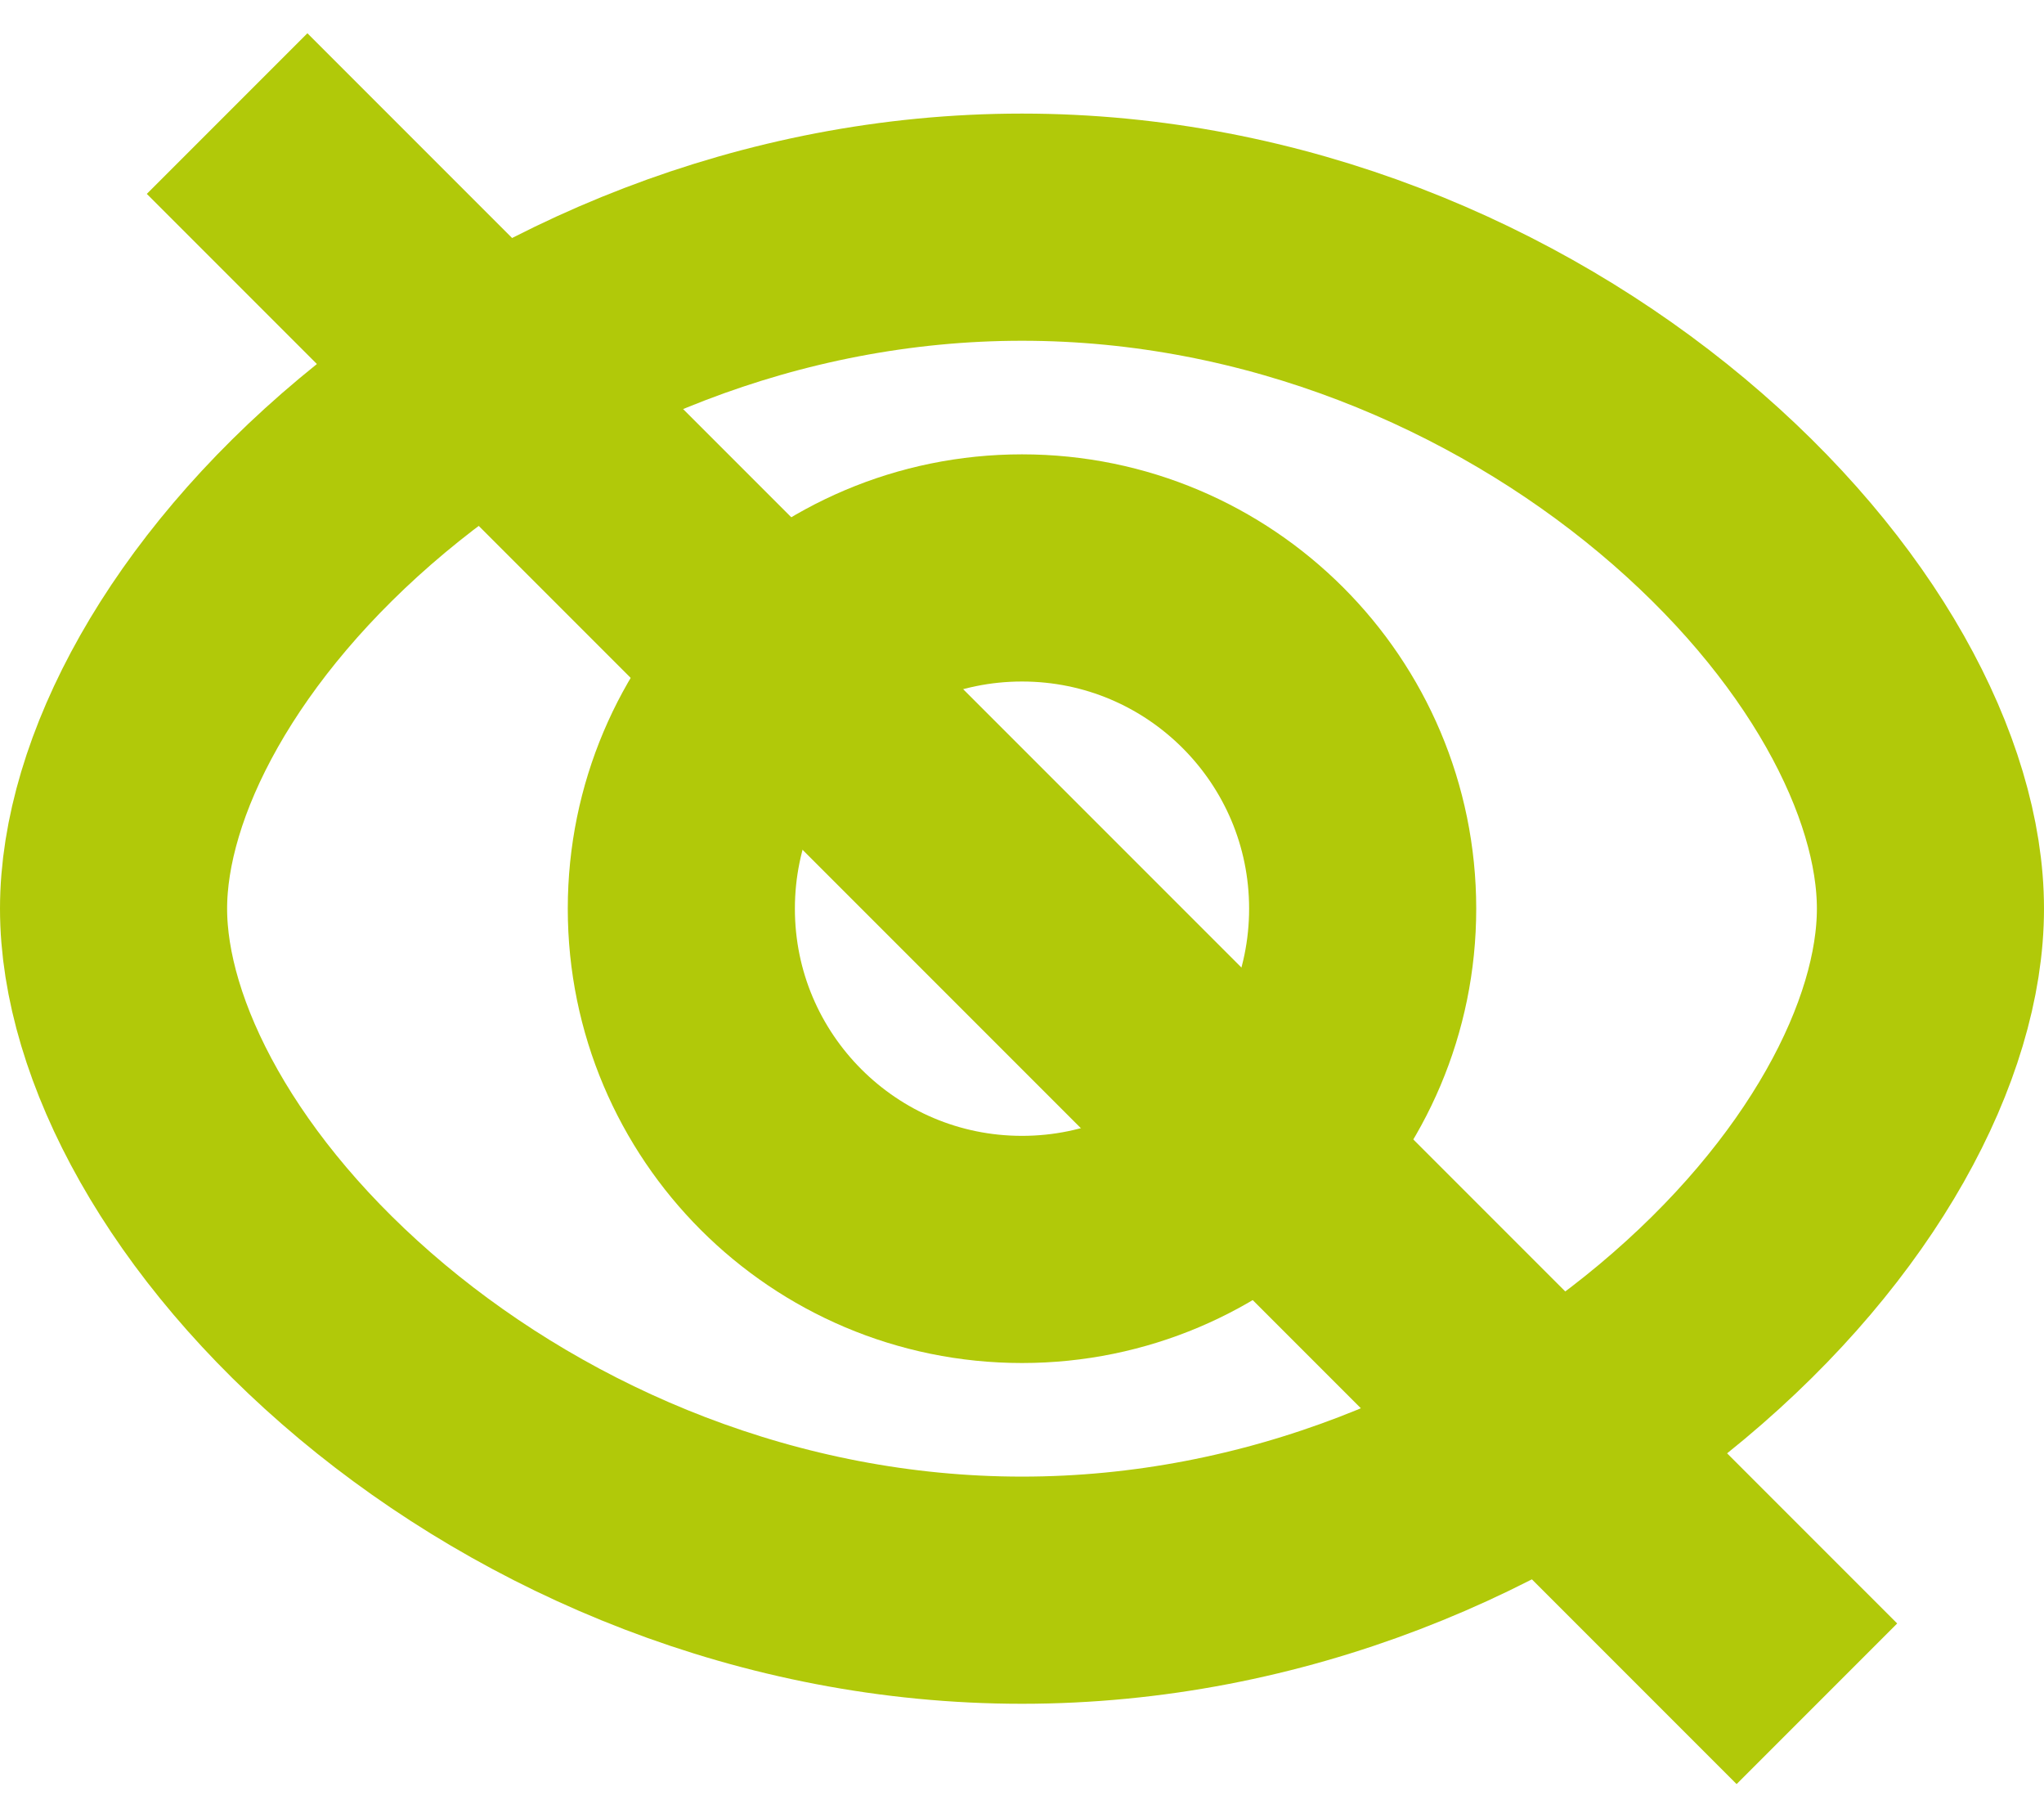
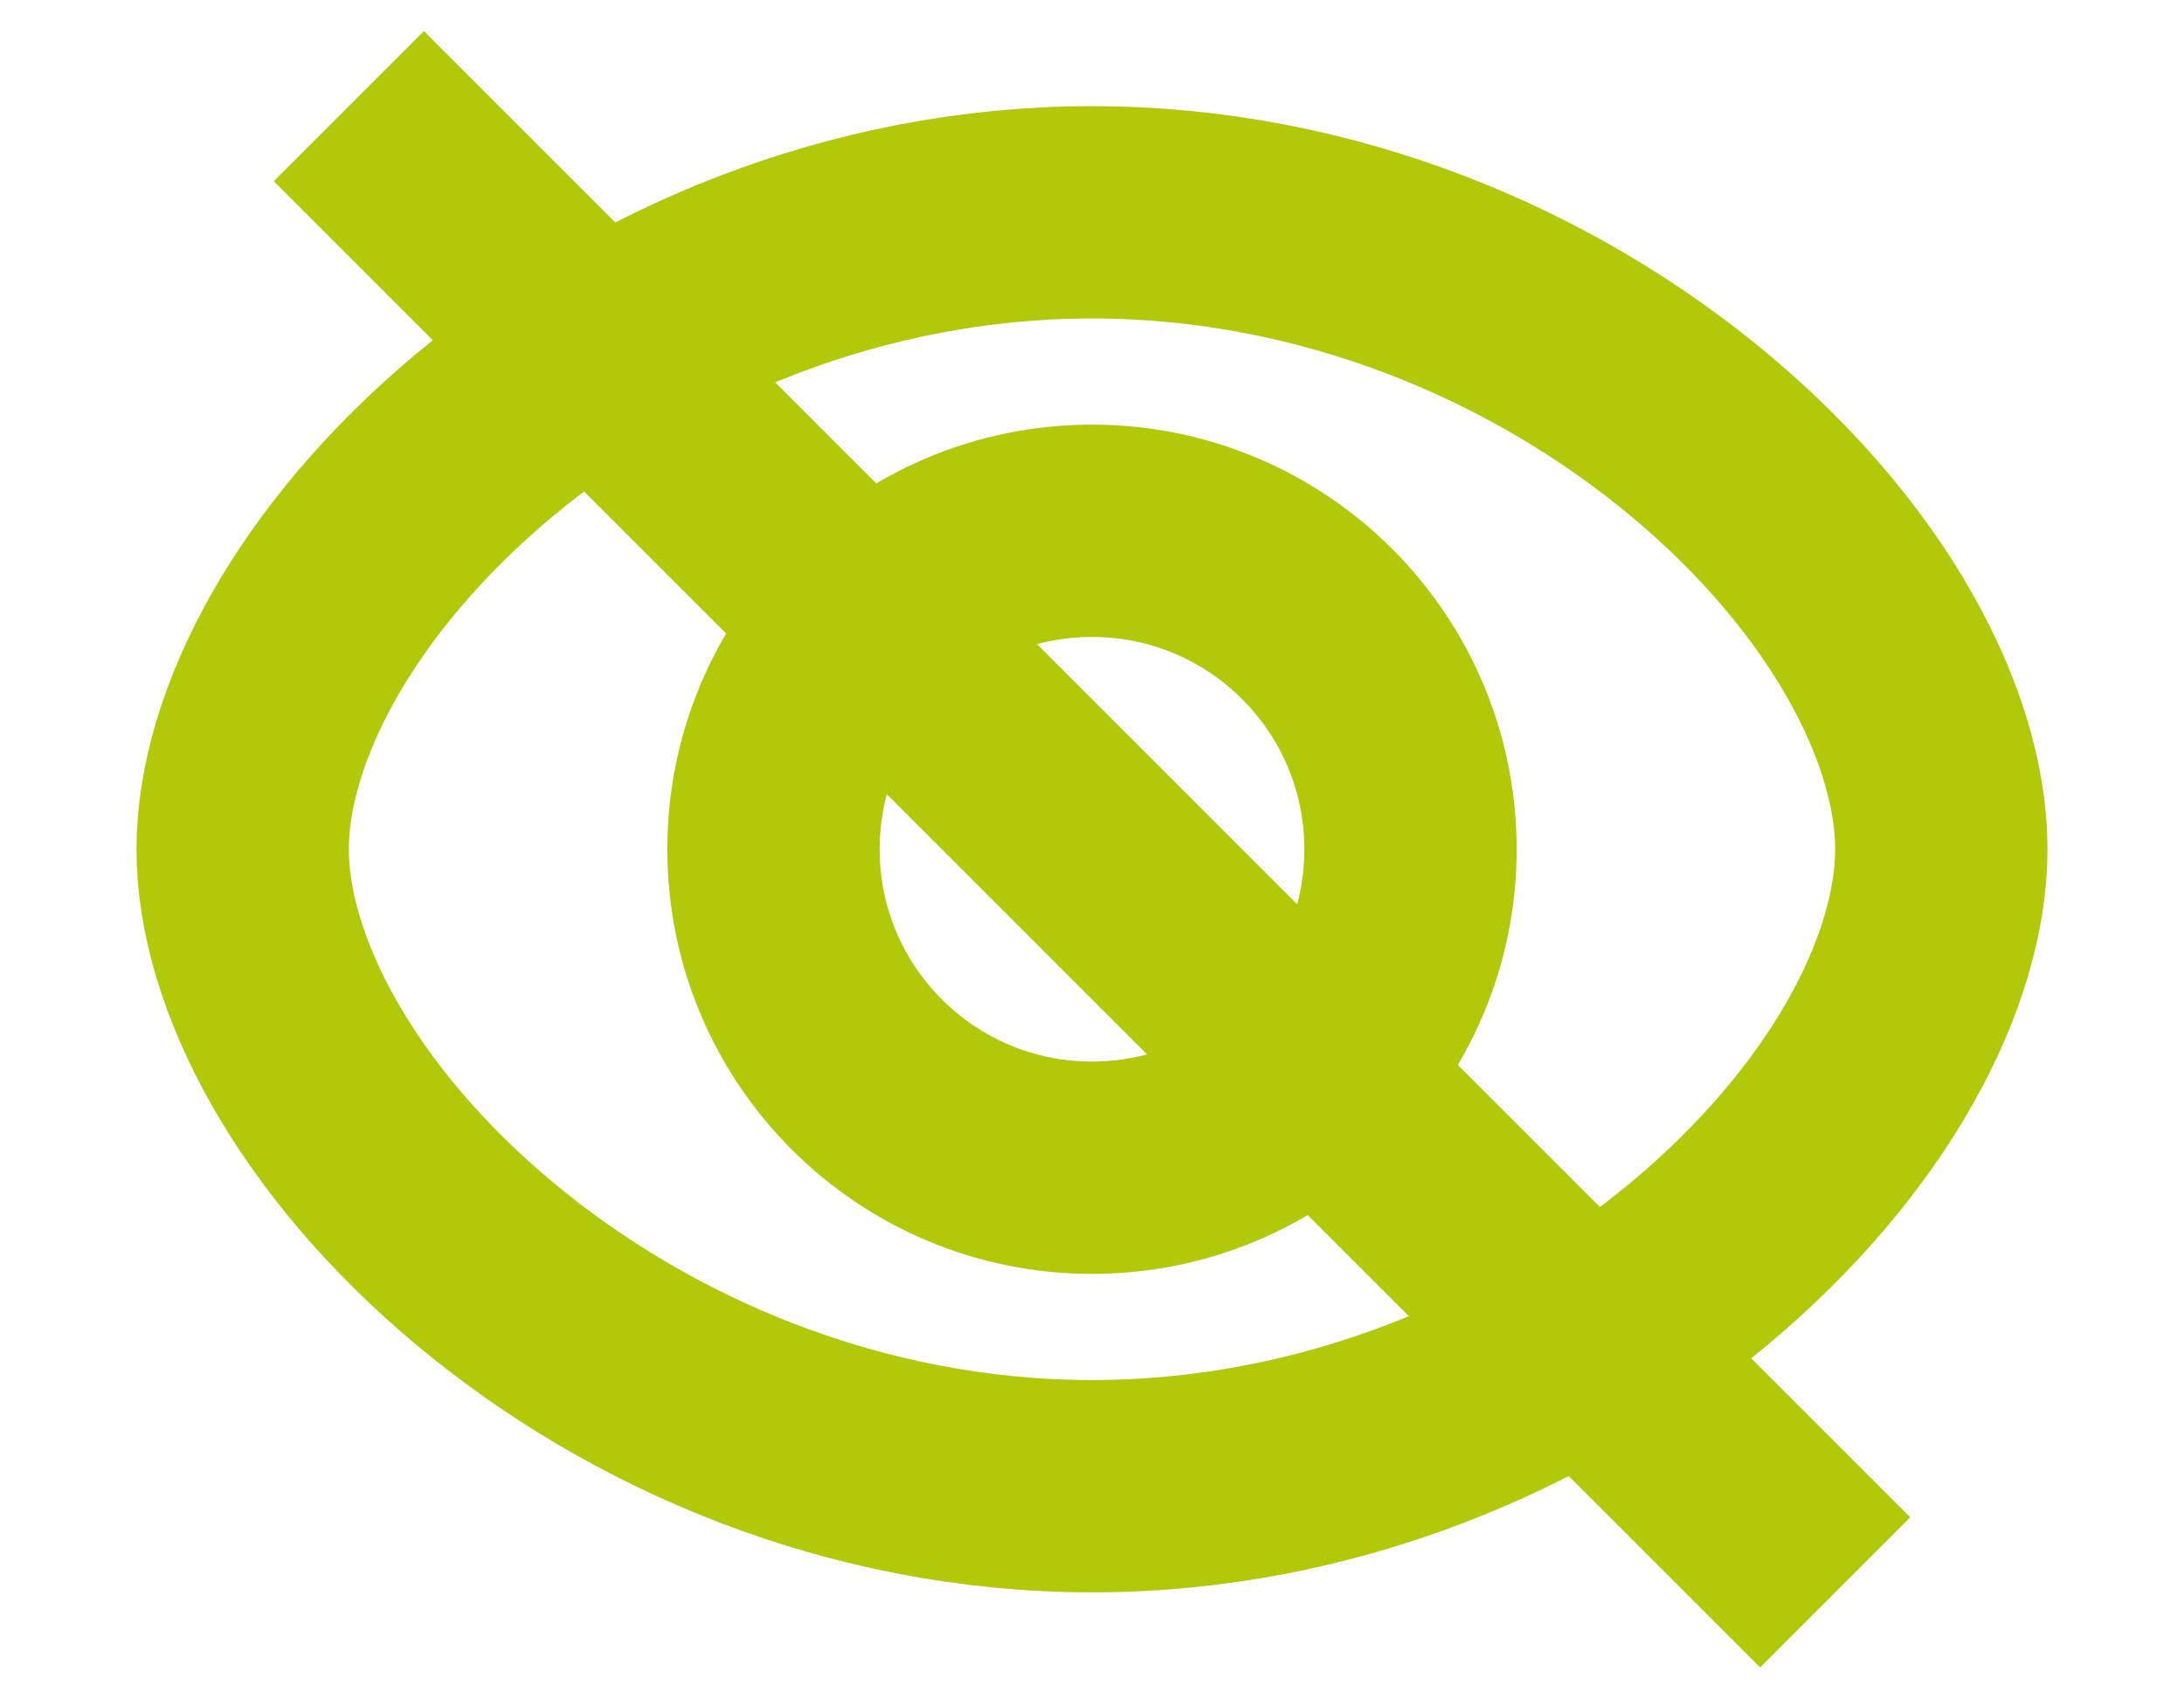
- <svg xmlns="http://www.w3.org/2000/svg" width="18" height="16" viewBox="0 0 18 16" fill="none">
+ <svg xmlns="http://www.w3.org/2000/svg" width="18" height="14" viewBox="0 0 18 16" fill="none">
  <path d="M17 8C17 9.155 16.221 10.649 14.723 11.901C13.254 13.128 11.226 14 9 14C6.774 14 4.746 13.128 3.277 11.901C1.779 10.649 1 9.155 1 8C1 6.845 1.779 5.351 3.277 4.099C4.746 2.872 6.774 2 9 2C11.226 2 13.254 2.872 14.723 4.099C16.221 5.351 17 6.845 17 8Z" stroke="#B1C909" stroke-width="2" />
  <circle cx="9" cy="8" r="3" stroke="#B1C909" stroke-width="2" />
  <path d="M2 1L16 15" stroke="#B1C909" stroke-width="2" />
</svg>
